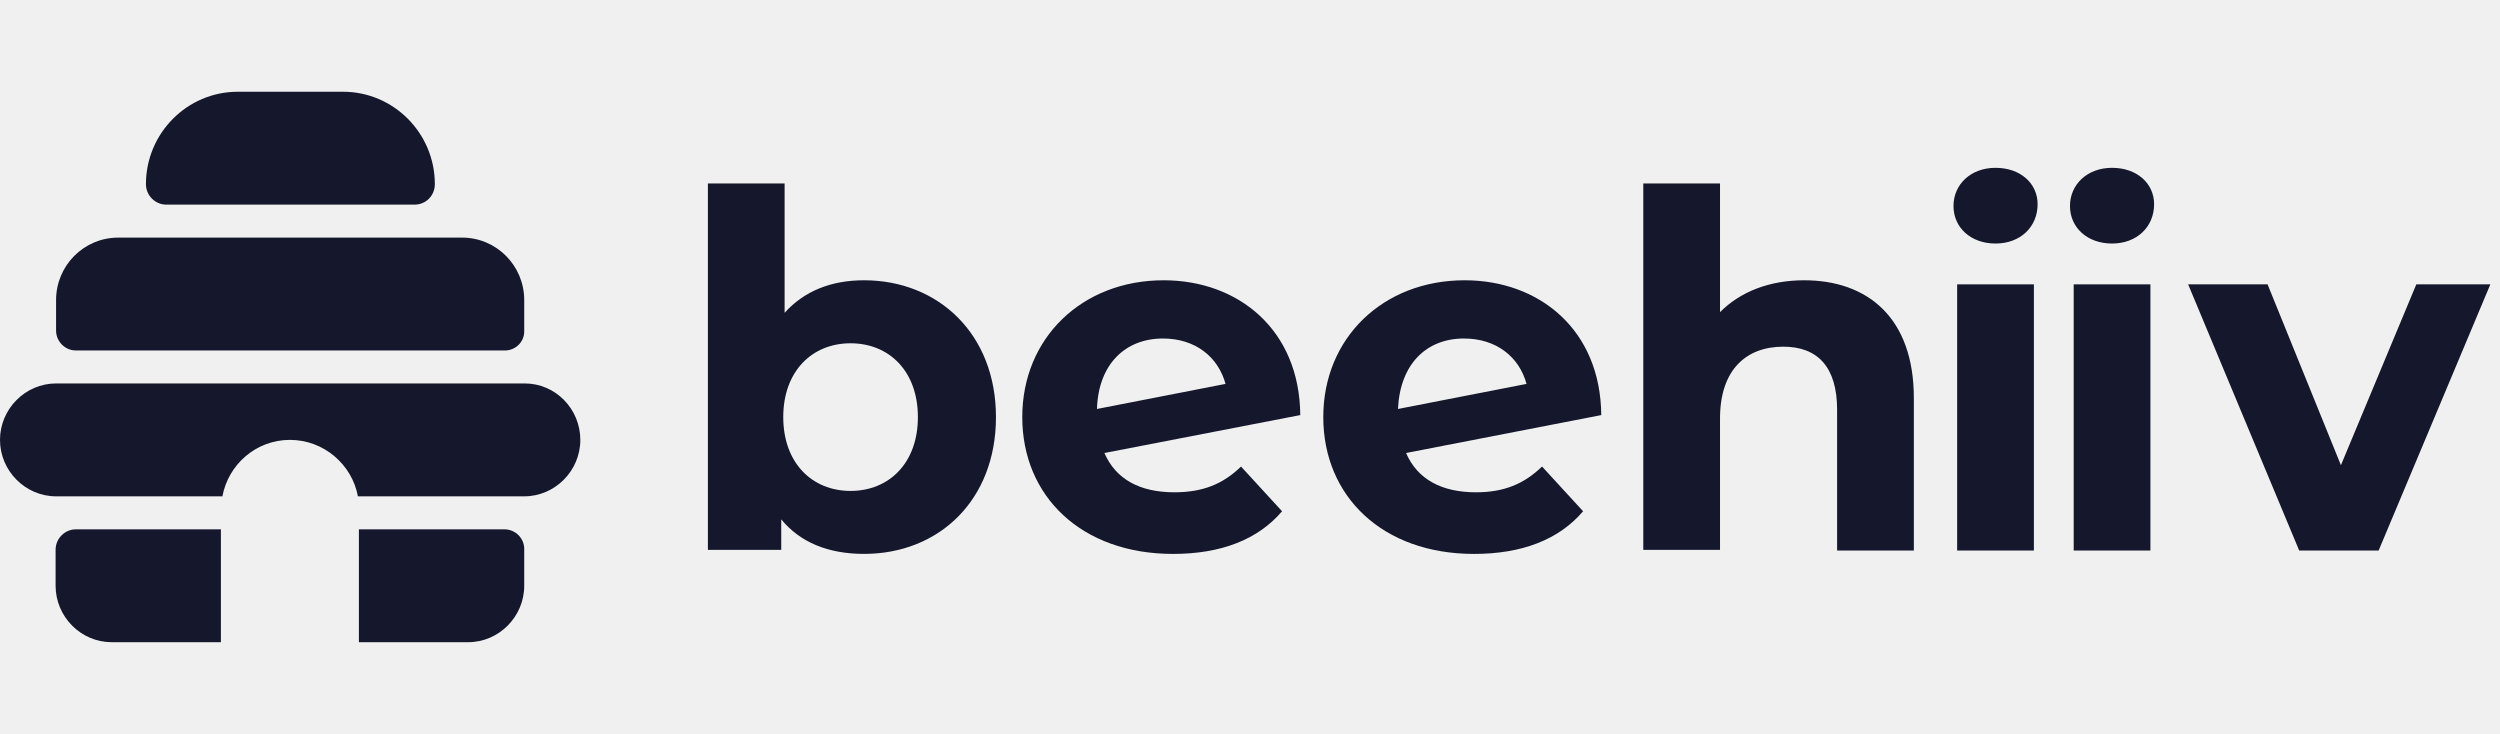
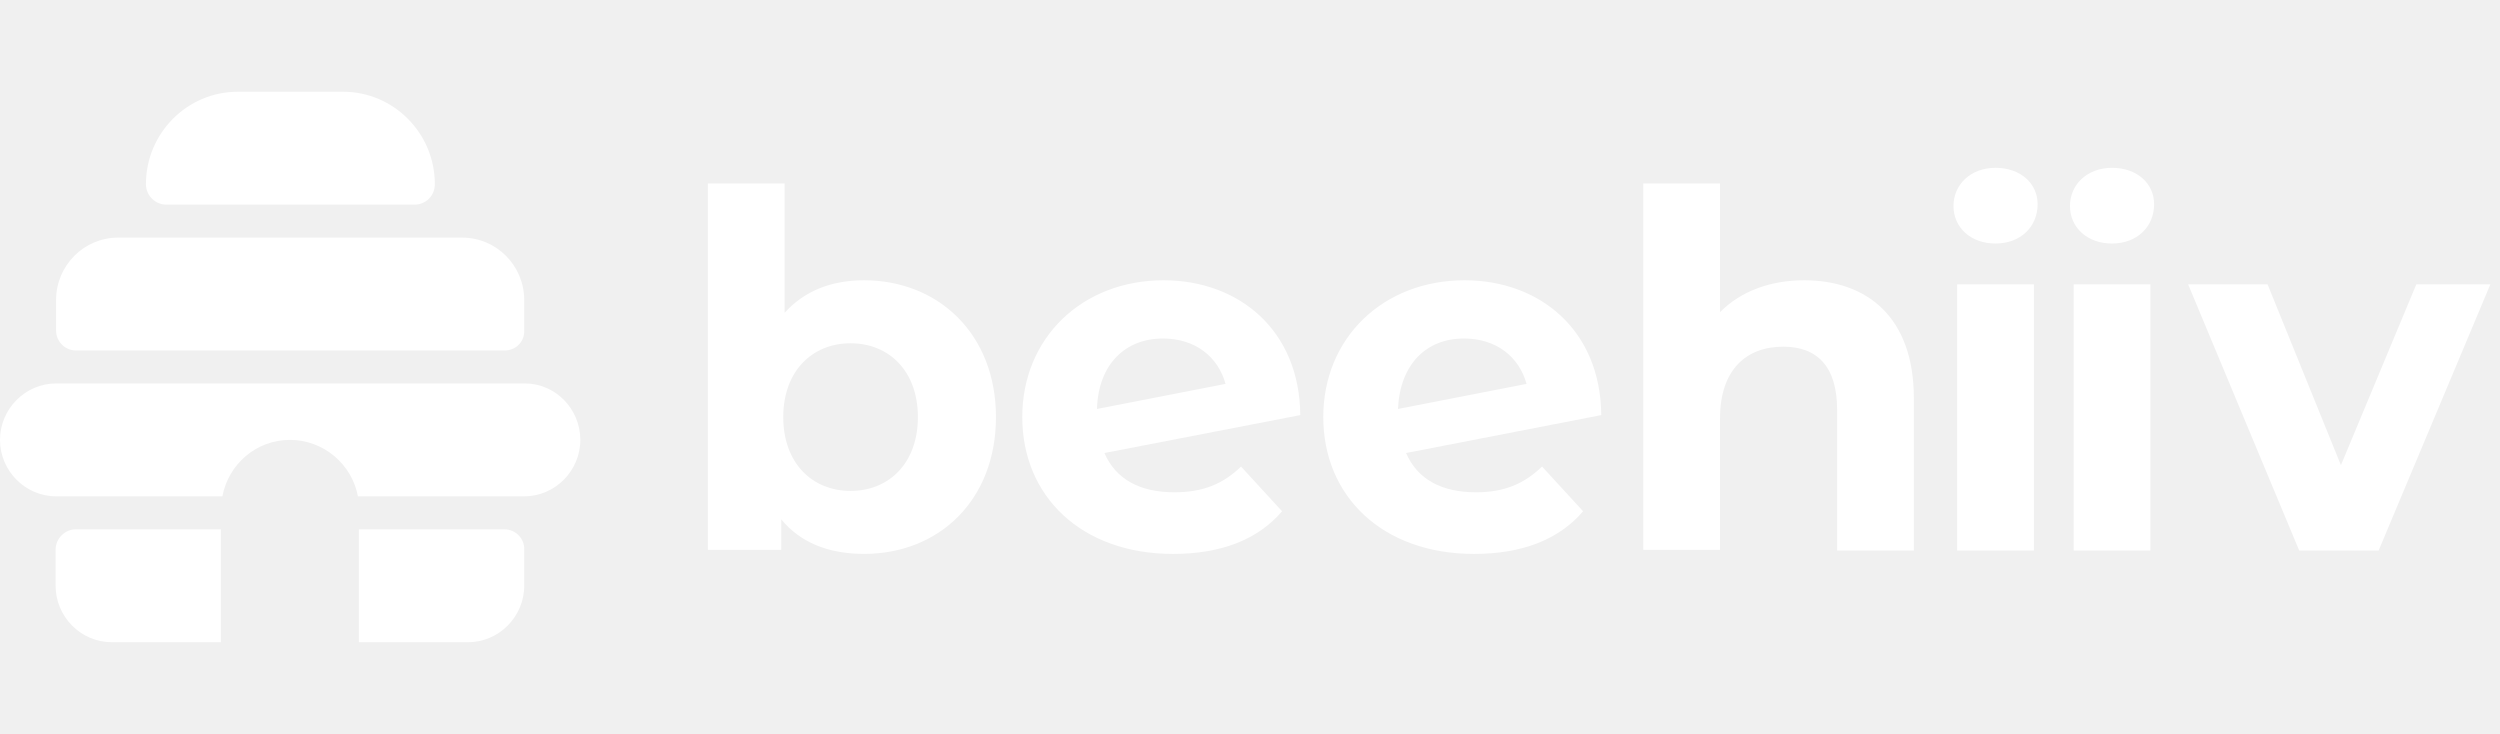
<svg xmlns="http://www.w3.org/2000/svg" width="109" height="32" viewBox="0 0 109 32" fill="none">
-   <path d="M22.012 15.281H3.311C2.835 15.281 2.445 14.89 2.445 14.41V13.082C2.445 11.579 3.657 10.36 5.151 10.36H20.15C21.643 10.36 22.856 11.579 22.856 13.082V14.41C22.878 14.889 22.488 15.281 22.012 15.281Z" fill="#15182C" />
-   <path d="M18.072 8.922H7.25C6.774 8.922 6.363 8.53 6.363 8.029C6.364 5.808 8.16 4 10.367 4H14.956C17.163 4 18.959 5.808 18.959 8.029C18.959 8.53 18.57 8.922 18.072 8.922L18.072 8.922Z" fill="#15182C" />
-   <path d="M22.878 16.718H2.446C1.105 16.718 0 17.829 0 19.179C0 20.529 1.104 21.64 2.446 21.64H9.697C9.956 20.247 11.168 19.179 12.64 19.179C14.112 19.179 15.346 20.247 15.605 21.64H22.856C24.197 21.64 25.302 20.529 25.302 19.179C25.302 17.829 24.22 16.718 22.878 16.718Z" fill="#15182C" />
-   <path d="M21.99 23.078H15.648V28H20.41C21.751 28 22.856 26.889 22.856 25.539V23.971C22.878 23.493 22.488 23.078 21.99 23.078Z" fill="#15182C" />
-   <path d="M3.311 23.078C2.835 23.078 2.424 23.47 2.424 23.971V25.539C2.424 26.889 3.527 28 4.87 28H9.631V23.078C9.653 23.078 3.311 23.078 3.311 23.078Z" fill="#15182C" />
-   <path d="M43.424 18.185C43.424 21.817 40.93 24.15 37.672 24.15C36.117 24.15 34.884 23.648 34.062 22.644V23.973H30.864V7.998H34.209V13.638C35.061 12.693 36.234 12.22 37.672 12.22C40.9 12.22 43.424 14.552 43.424 18.185ZM40.02 18.185C40.02 16.177 38.759 14.967 37.085 14.967C35.412 14.967 34.15 16.178 34.15 18.185C34.15 20.193 35.412 21.404 37.085 21.404C38.759 21.404 40.02 20.193 40.02 18.185Z" fill="#15182C" />
-   <path d="M54.108 20.341L55.898 22.291C54.842 23.531 53.228 24.151 51.145 24.151C47.153 24.151 44.571 21.641 44.571 18.185C44.571 14.73 47.183 12.22 50.734 12.22C53.992 12.22 56.663 14.376 56.692 18.098L48.152 19.751C48.651 20.903 49.708 21.464 51.205 21.464C52.437 21.464 53.317 21.109 54.11 20.341H54.108ZM47.828 17.831L53.433 16.738C53.111 15.557 52.112 14.759 50.704 14.759C49.061 14.759 47.886 15.882 47.828 17.831Z" fill="#15182C" />
-   <path d="M67.233 20.341L69.023 22.291C67.966 23.531 66.352 24.151 64.268 24.151C60.277 24.151 57.695 21.641 57.695 18.185C57.695 14.73 60.306 12.22 63.858 12.22C67.115 12.22 69.785 14.376 69.815 18.098L61.304 19.751C61.803 20.903 62.86 21.464 64.356 21.464C65.559 21.464 66.44 21.109 67.233 20.341ZM60.952 17.831L66.557 16.738C66.235 15.557 65.237 14.759 63.828 14.759C62.184 14.759 61.04 15.882 60.952 17.831Z" fill="#15182C" />
-   <path d="M83.444 17.359V24.003H80.098V17.861C80.098 16 79.247 15.115 77.751 15.115C76.137 15.115 74.993 16.119 74.993 18.245V23.974H71.647V7.998H74.993V13.609C75.902 12.693 77.193 12.22 78.66 12.22C81.39 12.22 83.444 13.816 83.444 17.359Z" fill="#15182C" />
-   <path d="M85.172 8.981C85.172 8.046 85.921 7.317 87.005 7.317C88.09 7.317 88.84 7.994 88.84 8.903C88.84 9.891 88.09 10.618 87.005 10.618C85.92 10.618 85.172 9.917 85.172 8.981Z" fill="#15182C" />
-   <path d="M85.332 12.398H88.678V24.003H85.332V12.398Z" fill="#15182C" />
-   <path d="M90.413 12.398H93.758V24.003H90.413V12.398Z" fill="#15182C" />
-   <path d="M108.579 12.398L103.708 24.003H100.245L95.403 12.398H98.866L102.064 20.282L105.351 12.398H108.579Z" fill="#15182C" />
-   <path d="M90.251 8.981C90.251 8.046 91 7.317 92.085 7.317C93.169 7.317 93.919 7.994 93.919 8.903C93.919 9.891 93.17 10.618 92.085 10.618C91 10.618 90.251 9.917 90.251 8.981Z" fill="#15182C" />
+   <path d="M22.012 15.281H3.311C2.835 15.281 2.445 14.89 2.445 14.41V13.082C2.445 11.579 3.657 10.36 5.151 10.36H20.15C21.643 10.36 22.856 11.579 22.856 13.082V14.41C22.878 14.889 22.488 15.281 22.012 15.281Z" fill="white" />
+   <path d="M18.072 8.922H7.25C6.774 8.922 6.363 8.53 6.363 8.029C6.364 5.808 8.16 4 10.367 4H14.956C17.163 4 18.959 5.808 18.959 8.029C18.959 8.53 18.57 8.922 18.072 8.922L18.072 8.922Z" fill="white" />
+   <path d="M22.878 16.718H2.446C1.105 16.718 0 17.829 0 19.179C0 20.529 1.104 21.64 2.446 21.64H9.697C9.956 20.247 11.168 19.179 12.64 19.179C14.112 19.179 15.346 20.247 15.605 21.64H22.856C24.197 21.64 25.302 20.529 25.302 19.179C25.302 17.829 24.22 16.718 22.878 16.718Z" fill="white" />
+   <path d="M21.99 23.078H15.648V28H20.41C21.751 28 22.856 26.889 22.856 25.539V23.971C22.878 23.493 22.488 23.078 21.99 23.078Z" fill="white" />
+   <path d="M3.311 23.078C2.835 23.078 2.424 23.47 2.424 23.971V25.539C2.424 26.889 3.527 28 4.87 28H9.631V23.078C9.653 23.078 3.311 23.078 3.311 23.078Z" fill="white" />
+   <path d="M43.424 18.185C43.424 21.817 40.93 24.15 37.672 24.15C36.117 24.15 34.884 23.648 34.062 22.644V23.973H30.864V7.998H34.209V13.638C35.061 12.693 36.234 12.22 37.672 12.22C40.9 12.22 43.424 14.552 43.424 18.185ZM40.02 18.185C40.02 16.177 38.759 14.967 37.085 14.967C35.412 14.967 34.15 16.178 34.15 18.185C34.15 20.193 35.412 21.404 37.085 21.404C38.759 21.404 40.02 20.193 40.02 18.185Z" fill="white" />
+   <path d="M54.108 20.341L55.898 22.291C54.842 23.531 53.228 24.151 51.145 24.151C47.153 24.151 44.571 21.641 44.571 18.185C44.571 14.73 47.183 12.22 50.734 12.22C53.992 12.22 56.663 14.376 56.692 18.098L48.152 19.751C48.651 20.903 49.708 21.464 51.205 21.464C52.437 21.464 53.317 21.109 54.11 20.341H54.108ZM47.828 17.831L53.433 16.738C53.111 15.557 52.112 14.759 50.704 14.759C49.061 14.759 47.886 15.882 47.828 17.831Z" fill="white" />
+   <path d="M67.233 20.341L69.023 22.291C67.966 23.531 66.352 24.151 64.268 24.151C60.277 24.151 57.695 21.641 57.695 18.185C57.695 14.73 60.306 12.22 63.858 12.22C67.115 12.22 69.785 14.376 69.815 18.098L61.304 19.751C61.803 20.903 62.86 21.464 64.356 21.464C65.559 21.464 66.44 21.109 67.233 20.341ZM60.952 17.831L66.557 16.738C66.235 15.557 65.237 14.759 63.828 14.759C62.184 14.759 61.04 15.882 60.952 17.831Z" fill="white" />
+   <path d="M83.444 17.359V24.003H80.098V17.861C80.098 16 79.247 15.115 77.751 15.115C76.137 15.115 74.993 16.119 74.993 18.245V23.974H71.647V7.998H74.993V13.609C75.902 12.693 77.193 12.22 78.66 12.22C81.39 12.22 83.444 13.816 83.444 17.359Z" fill="white" />
+   <path d="M85.172 8.981C85.172 8.046 85.921 7.317 87.005 7.317C88.09 7.317 88.84 7.994 88.84 8.903C88.84 9.891 88.09 10.618 87.005 10.618C85.92 10.618 85.172 9.917 85.172 8.981Z" fill="white" />
+   <path d="M85.332 12.398H88.678V24.003H85.332V12.398Z" fill="white" />
+   <path d="M90.413 12.398H93.758V24.003H90.413V12.398Z" fill="white" />
+   <path d="M108.579 12.398L103.708 24.003H100.245L95.403 12.398H98.866L102.064 20.282L105.351 12.398H108.579Z" fill="white" />
+   <path d="M90.251 8.981C90.251 8.046 91 7.317 92.085 7.317C93.169 7.317 93.919 7.994 93.919 8.903C93.919 9.891 93.17 10.618 92.085 10.618C91 10.618 90.251 9.917 90.251 8.981Z" fill="white" />
</svg>
